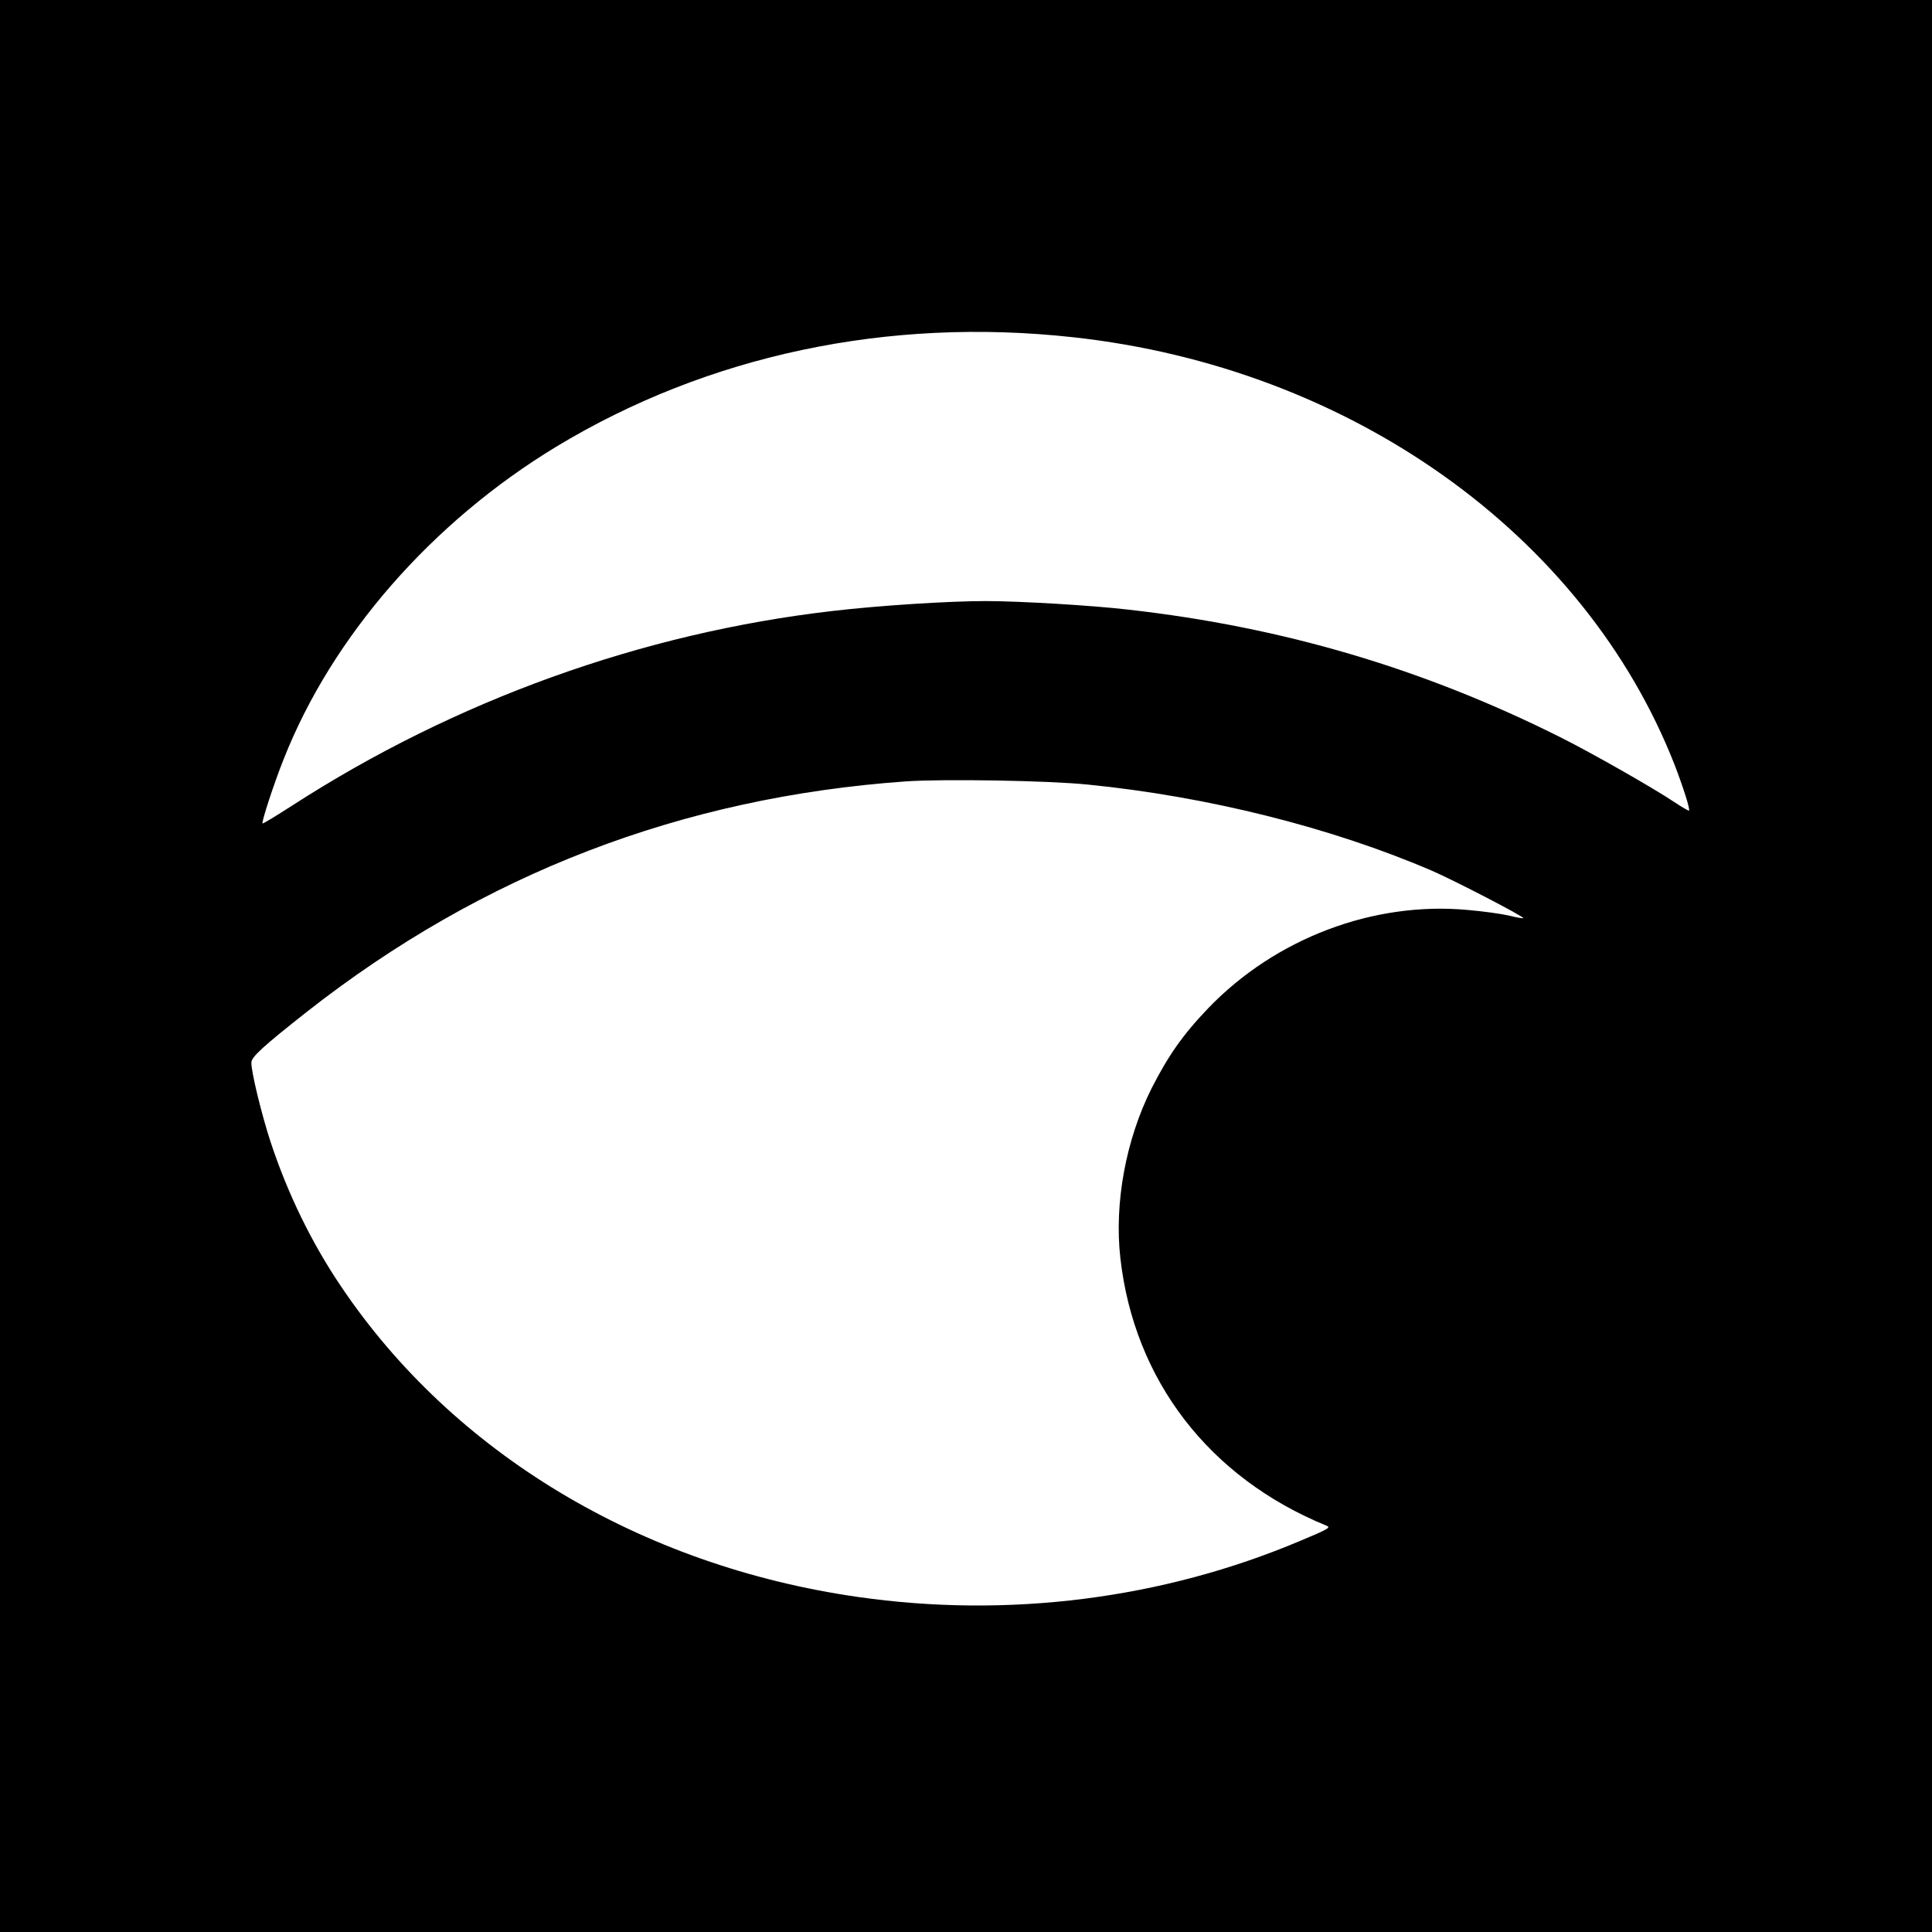
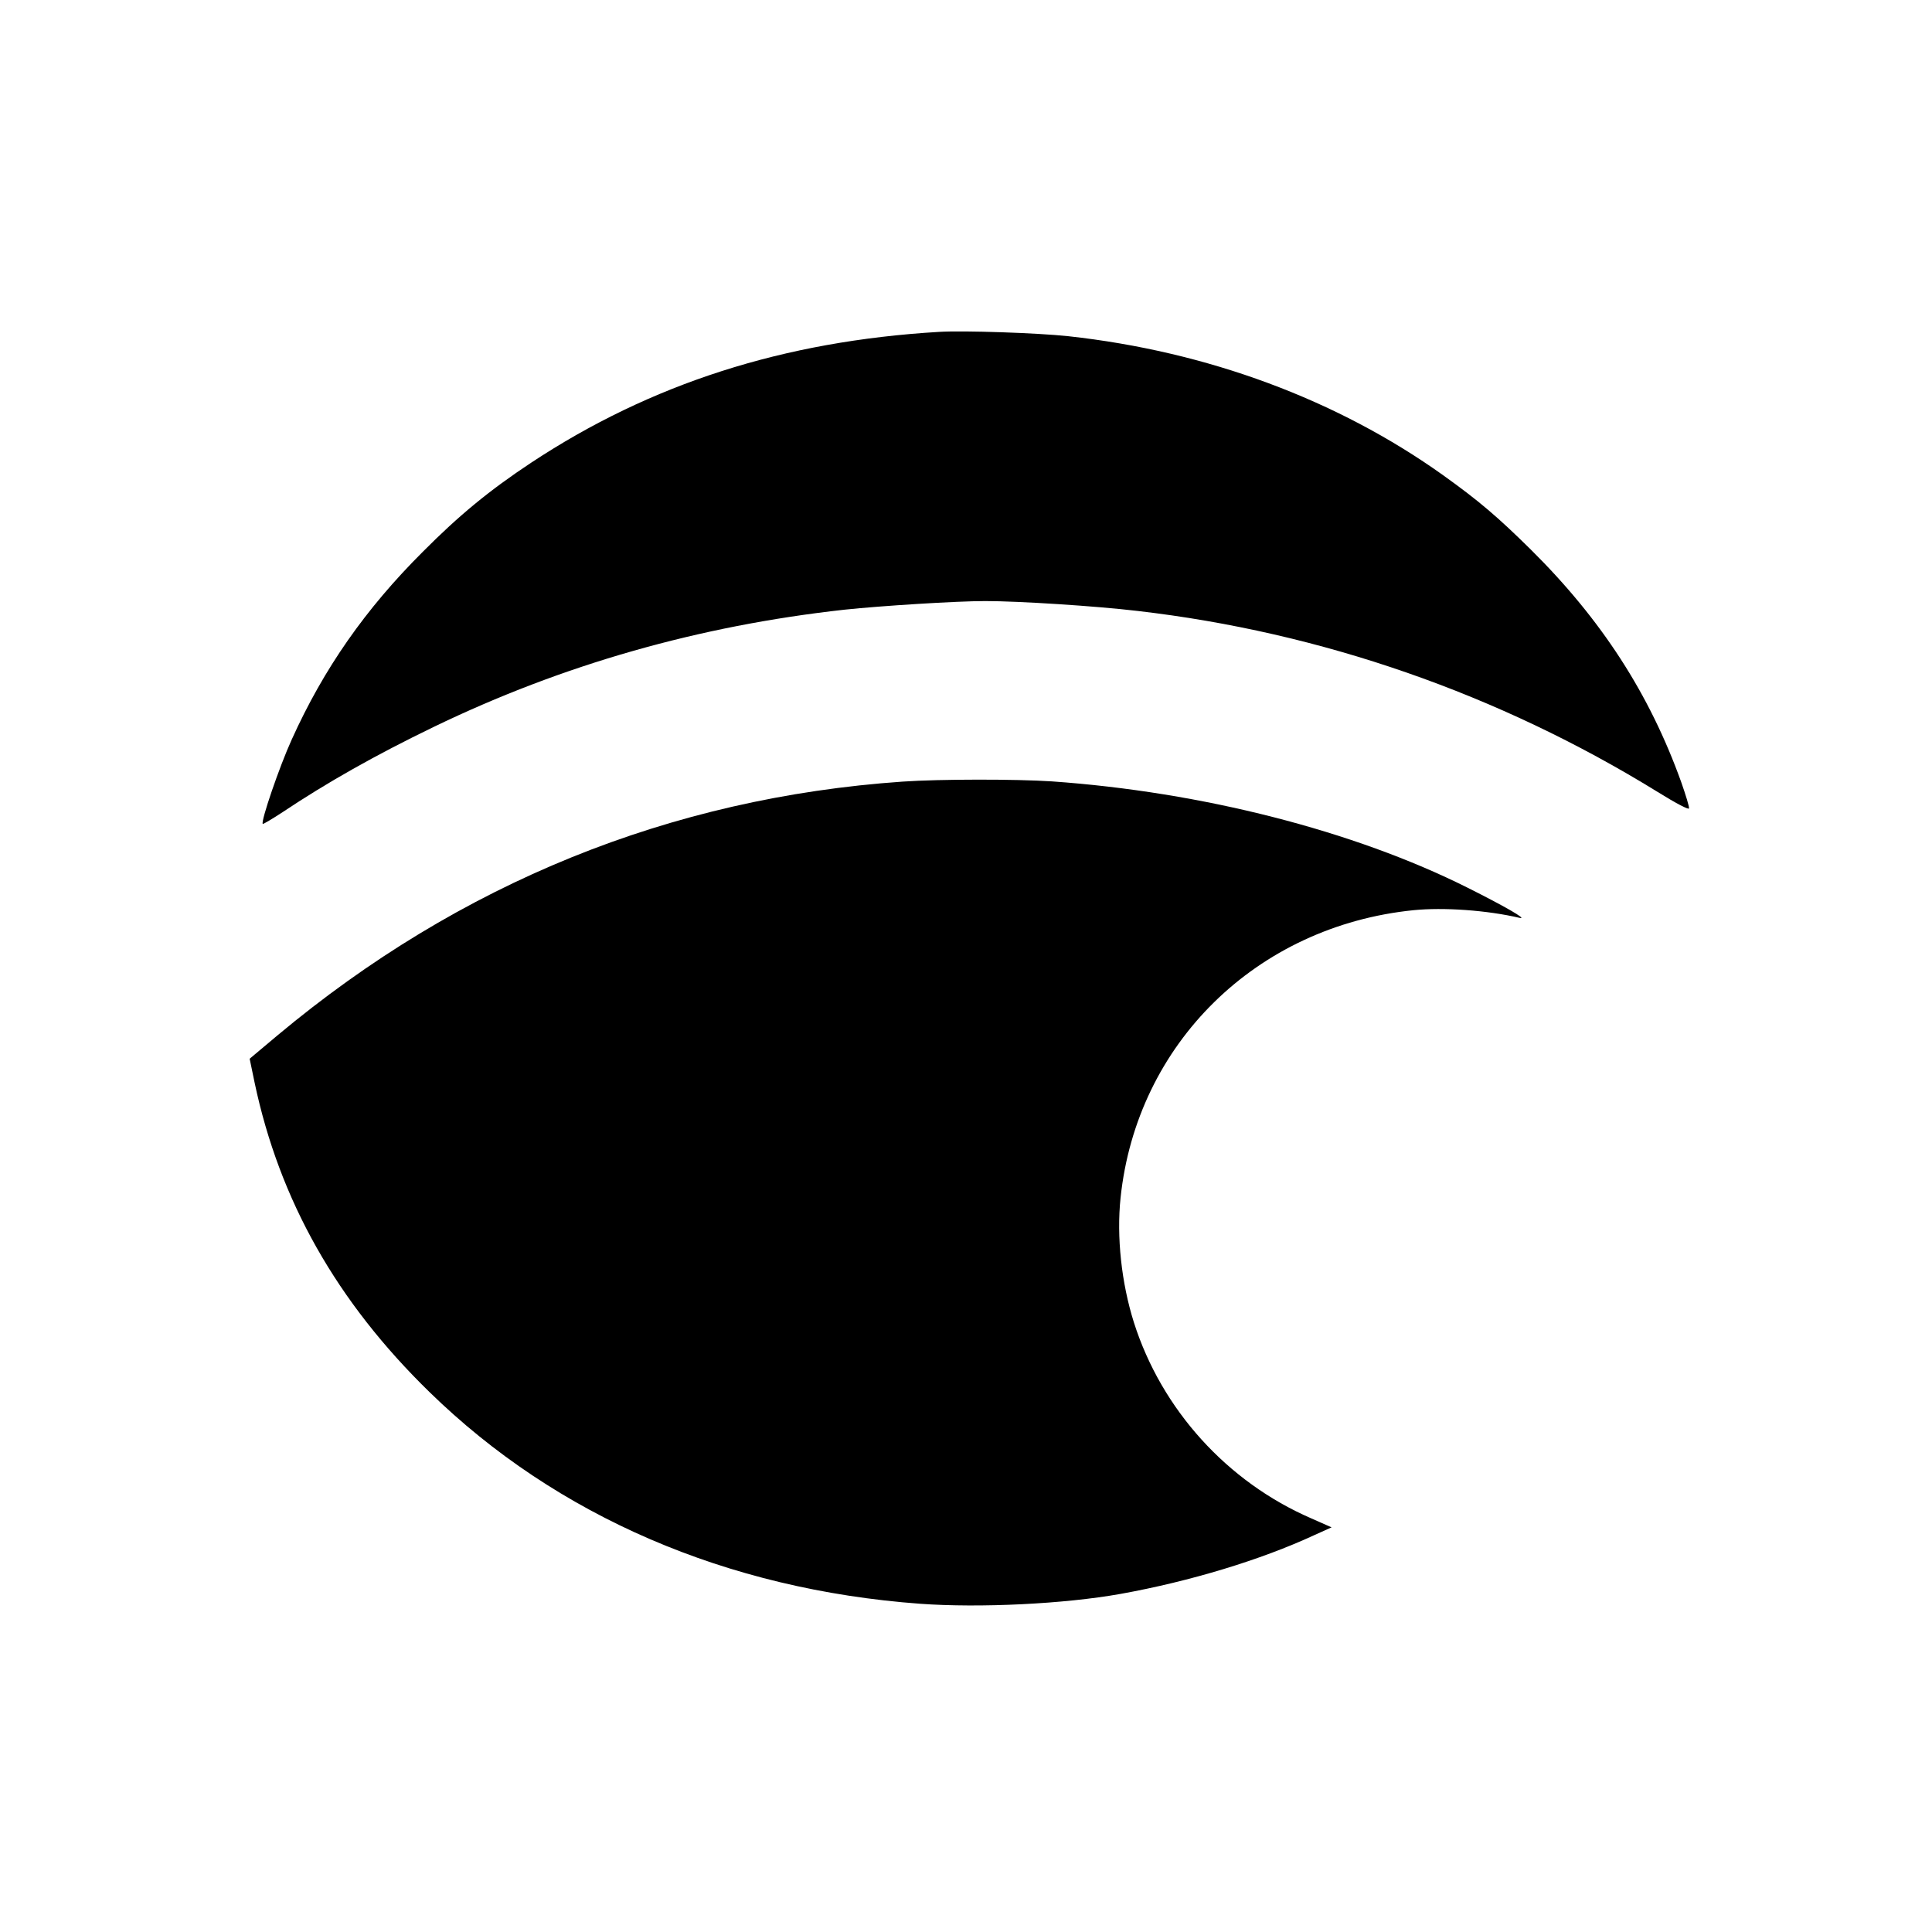
<svg xmlns="http://www.w3.org/2000/svg" version="1.0" width="900pt" height="900pt" viewBox="0 0 900 900" preserveAspectRatio="xMidYMid meet">
  <g transform="translate(0,900) scale(0.1,-0.1)" fill="#000000" stroke="none">
-     <path d="M0 4500 l0 -4500 4500 0 4500 0 0 4500 0 4500 -4500 0 -4500 0 0 -4500z m4999 2929 c1290 -141 2381 -917 2802 -1992 40 -104 73 -207 67 -213 -2 -2 -33 16 -69 40 -97 65 -383 228 -531 302 -637 319 -1292 513 -2011 594 -170 20 -510 40 -667 40 -170 0 -498 -21 -710 -46 -887 -102 -1760 -416 -2521 -908 -73 -47 -134 -84 -136 -82 -6 5 54 189 99 301 226 572 690 1103 1269 1454 706 427 1546 605 2408 510z m70 -2084 c560 -56 1133 -200 1601 -401 104 -45 432 -215 426 -221 -2 -2 -32 3 -67 12 -35 8 -121 20 -191 26 -440 41 -896 -132 -1209 -457 -119 -124 -187 -222 -264 -373 -120 -239 -175 -535 -146 -791 64 -570 414 -1024 960 -1247 22 -8 10 -16 -120 -70 -642 -272 -1363 -363 -2064 -262 -1011 145 -1885 671 -2406 1446 -138 204 -249 433 -328 672 -41 124 -92 332 -90 372 1 26 56 76 259 236 818 642 1746 999 2790 1073 175 12 665 4 849 -15z" />
+     <path d="M4375 7454 c-726 -43 -1344 -242 -1900 -609 -195 -129 -336 -245 -505 -415 -268 -267 -462 -545 -611 -875 -57 -125 -145 -382 -135 -393 2 -2 44 23 93 55 205 137 431 265 704 397 600 290 1236 471 1914 546 171 18 520 40 655 40 156 0 515 -23 709 -46 856 -99 1683 -387 2421 -842 87 -54 146 -85 148 -78 2 7 -15 62 -36 122 -148 412 -371 757 -701 1084 -155 153 -242 227 -408 346 -493 352 -1098 577 -1748 648 -140 15 -486 27 -600 20z" />
+     <path d="M4205 5359 c-1082 -75 -2063 -473 -2911 -1181 l-131 -110 23 -111 c116 -549 383 -1021 815 -1442 592 -578 1385 -920 2286 -986 277 -20 671 -1 933 46 322 58 653 158 903 274 l80 36 -95 42 c-392 170 -697 507 -826 913 -58 184 -81 398 -62 580 75 718 633 1266 1365 1340 139 14 342 0 495 -36 38 -8 -76 57 -244 141 -529 265 -1237 446 -1936 495 -167 11 -520 11 -695 -1z" />
  </g>
</svg>
